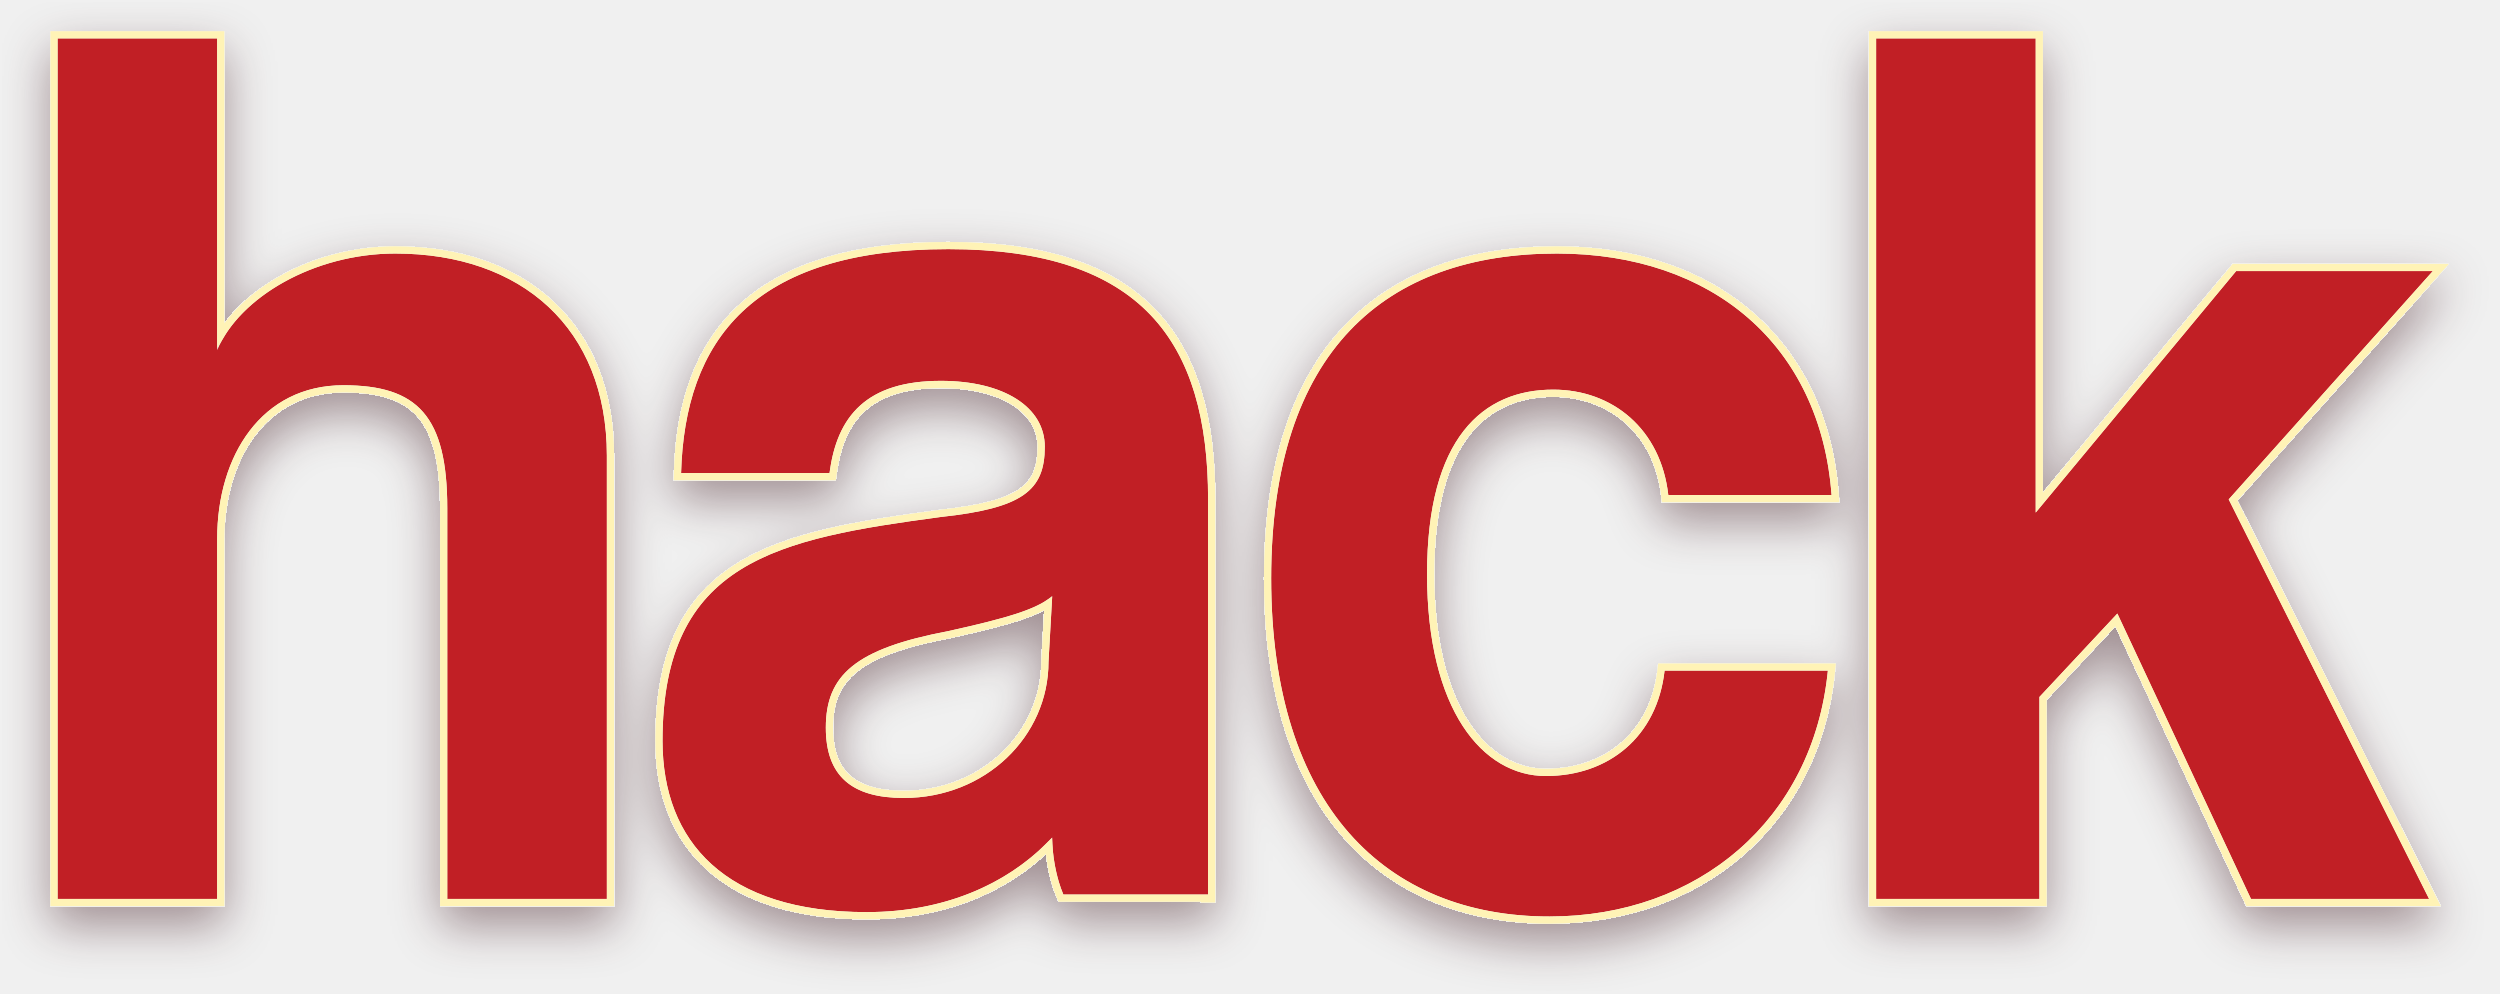
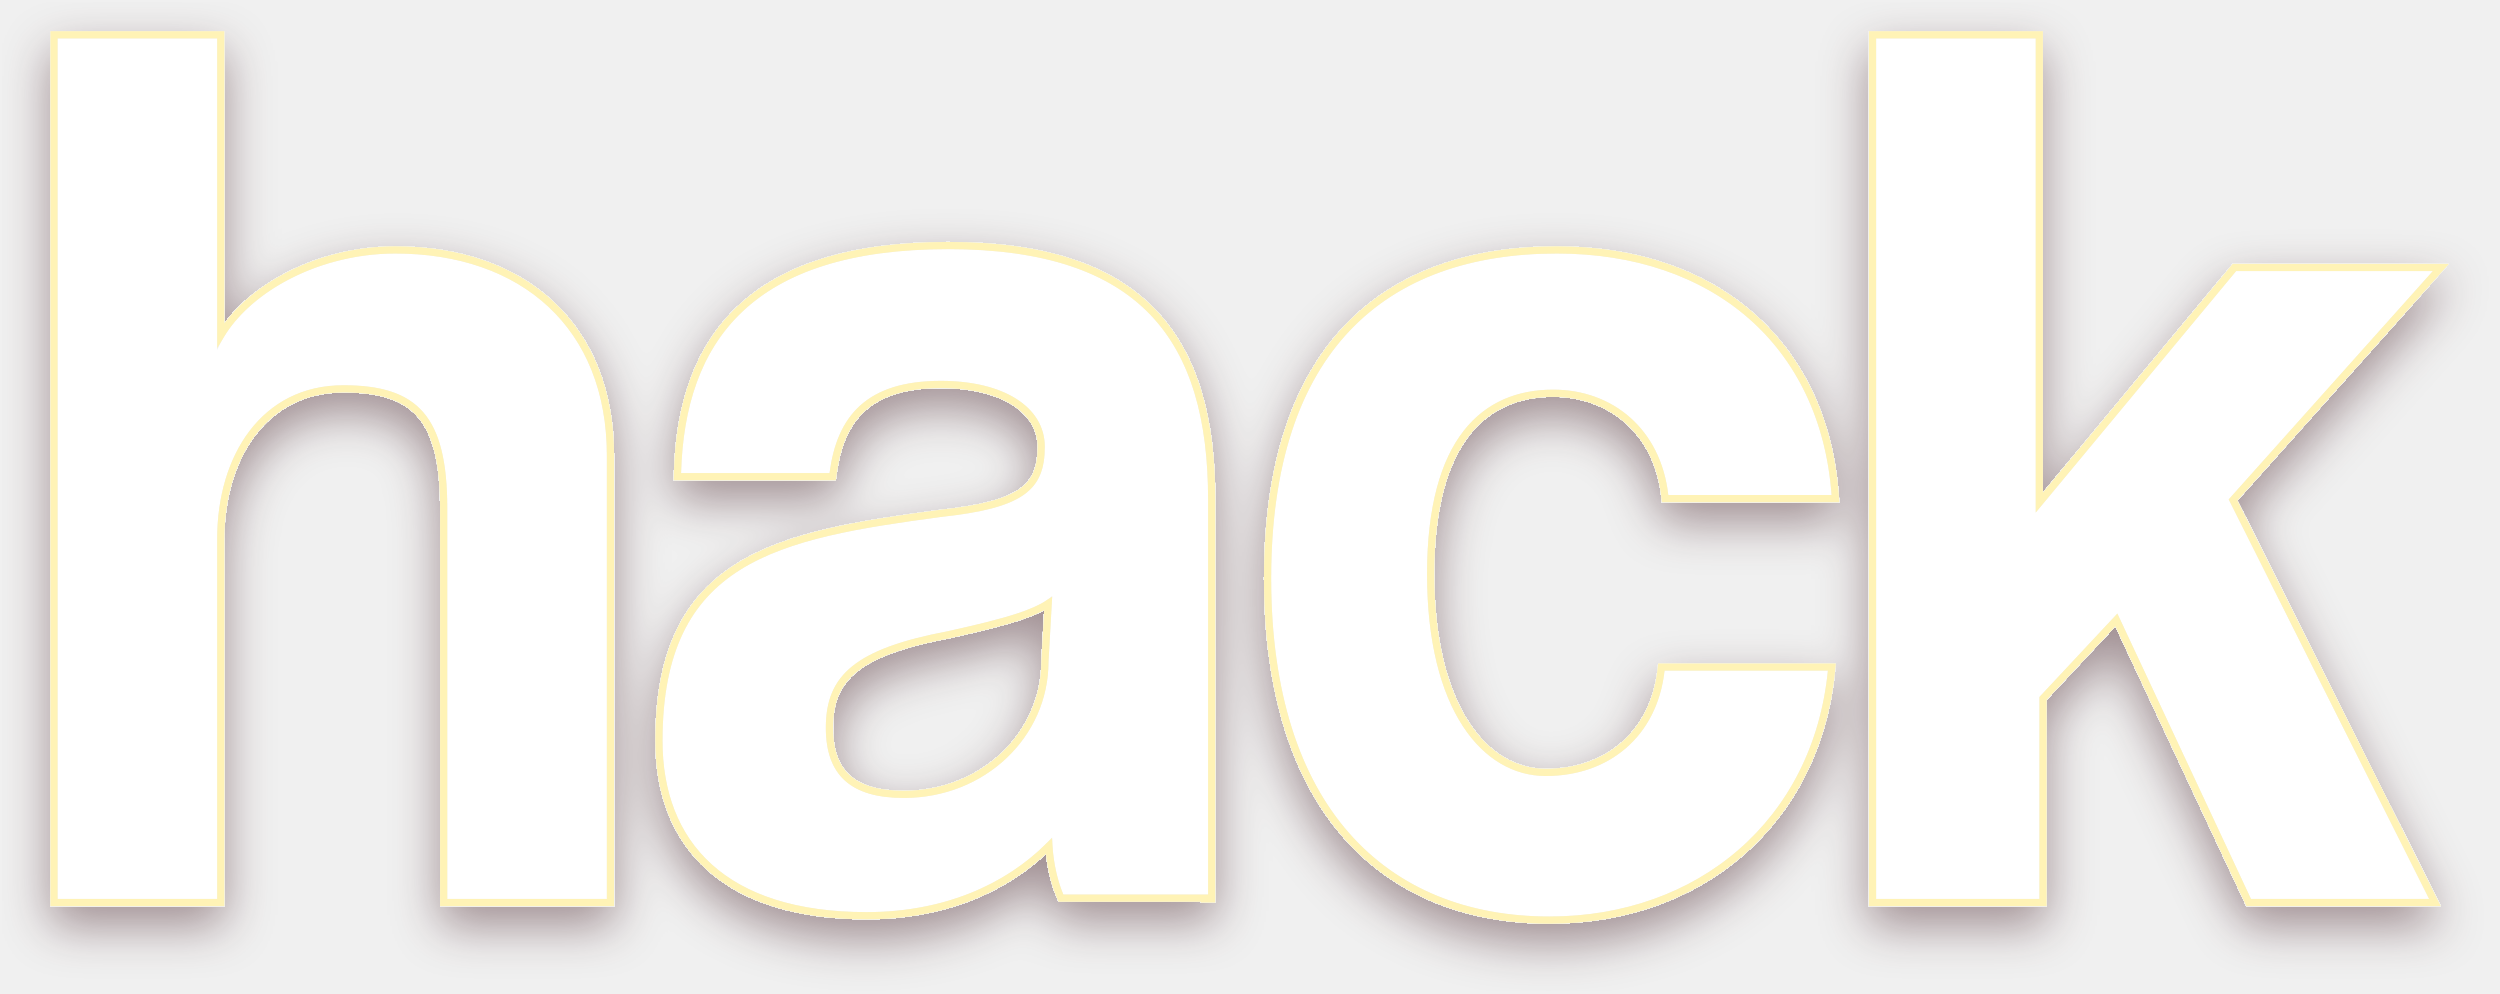
<svg xmlns="http://www.w3.org/2000/svg" width="521" height="207" viewBox="0 0 521 207" fill="none">
  <g filter="url(#filter0_d_23_89)">
-     <path d="M126.469 187.34V94.925C126.469 68.39 108.68 52.835 82.383 52.835C65.367 52.835 49.898 61.985 45.258 72.965V8L12 8V187.34H45.258V112.31C45.258 94.925 54.539 80.285 71.555 80.285C87.023 80.285 93.211 86.69 93.211 105.905V187.34L126.469 187.34ZM218.508 137.93C218.508 153.485 205.359 166.295 188.344 166.295C177.516 166.295 172.102 161.72 172.102 151.655C172.102 140.675 178.289 135.185 197.625 131.525C210 128.78 216.188 126.95 219.281 124.205L218.508 137.93ZM251.766 187.34V104.075C251.766 71.135 237.844 51.92 197.625 51.92C156.633 51.92 142.711 71.135 141.938 98.585H172.875C174.422 86.69 180.609 79.37 196.078 79.37C209.227 79.37 217.734 84.86 217.734 93.095C217.734 102.245 213.094 105.905 196.078 107.735C162.047 112.31 138.07 116.885 138.07 154.4C138.07 175.445 151.219 190.085 180.609 190.085C197.625 190.085 210.773 183.68 219.281 174.53C219.281 178.19 220.055 182.765 221.602 186.425H251.766V187.34ZM346.898 139.76C345.352 153.485 335.297 161.72 322.148 161.72C309 161.72 297.398 147.995 297.398 119.63C297.398 91.265 309 81.2 323.695 81.2C336.07 81.2 346.125 89.435 347.672 103.16H381.703C379.383 72.05 356.953 52.835 324.469 52.835C288.891 52.835 264.914 72.965 264.914 120.545C264.914 168.125 288.891 191 322.922 191C353.859 191 377.836 170.87 380.93 139.76H346.898ZM506.227 187.34L464.461 104.075L507 56.495H466.008L424.242 106.82V8H390.984V187.34H425.016V145.25L441.258 127.865L469.102 187.34H506.227Z" fill="#C11F25" />
+     <path d="M126.469 187.34V94.925C126.469 68.39 108.68 52.835 82.383 52.835C65.367 52.835 49.898 61.985 45.258 72.965V8L12 8V187.34H45.258V112.31C45.258 94.925 54.539 80.285 71.555 80.285C87.023 80.285 93.211 86.69 93.211 105.905V187.34L126.469 187.34ZM218.508 137.93C218.508 153.485 205.359 166.295 188.344 166.295C177.516 166.295 172.102 161.72 172.102 151.655C172.102 140.675 178.289 135.185 197.625 131.525C210 128.78 216.188 126.95 219.281 124.205L218.508 137.93ZM251.766 187.34V104.075C251.766 71.135 237.844 51.92 197.625 51.92C156.633 51.92 142.711 71.135 141.938 98.585H172.875C174.422 86.69 180.609 79.37 196.078 79.37C209.227 79.37 217.734 84.86 217.734 93.095C217.734 102.245 213.094 105.905 196.078 107.735C162.047 112.31 138.07 116.885 138.07 154.4C138.07 175.445 151.219 190.085 180.609 190.085C197.625 190.085 210.773 183.68 219.281 174.53C219.281 178.19 220.055 182.765 221.602 186.425H251.766V187.34ZM346.898 139.76C345.352 153.485 335.297 161.72 322.148 161.72C309 161.72 297.398 147.995 297.398 119.63C297.398 91.265 309 81.2 323.695 81.2C336.07 81.2 346.125 89.435 347.672 103.16H381.703C379.383 72.05 356.953 52.835 324.469 52.835C288.891 52.835 264.914 72.965 264.914 120.545C264.914 168.125 288.891 191 322.922 191C353.859 191 377.836 170.87 380.93 139.76H346.898ZM506.227 187.34L464.461 104.075L507 56.495H466.008L424.242 106.82V8H390.984V187.34H425.016V145.25L441.258 127.865L469.102 187.34H506.227Z" fill="#ffffff" />
    <path d="M126.469 188.09H127.219V187.34V94.925C127.219 81.483 122.708 70.749 114.798 63.381C106.896 56.018 95.677 52.085 82.383 52.085C73.744 52.085 65.498 54.407 58.815 58.127C53.263 61.218 48.752 65.297 46.008 69.855V8V7.25H45.258L12 7.25H11.25V8V187.34V188.09H12H45.258H46.008V187.34V112.31C46.008 103.741 48.296 95.906 52.622 90.233C56.932 84.579 63.289 81.035 71.555 81.035C79.209 81.035 84.35 82.623 87.618 86.382C90.912 90.171 92.461 96.338 92.461 105.905V187.34V188.09H93.211L126.469 188.09ZM217.759 137.888L217.758 137.909V137.93C217.758 153.035 204.981 165.545 188.344 165.545C183.016 165.545 179.171 164.417 176.66 162.188C174.167 159.976 172.852 156.557 172.852 151.655C172.852 146.333 174.337 142.455 178.084 139.428C181.895 136.349 188.119 134.088 197.764 132.262L197.776 132.26L197.787 132.257C203.976 130.884 208.649 129.734 212.168 128.578C214.834 127.701 216.882 126.808 218.441 125.783L217.759 137.888ZM141.188 98.564L141.166 99.335H141.938H172.875H173.534L173.619 98.682C174.379 92.833 176.266 88.227 179.758 85.074C183.248 81.923 188.456 80.12 196.078 80.12C202.56 80.12 207.82 81.475 211.434 83.777C215.026 86.065 216.984 89.276 216.984 93.095C216.984 95.324 216.701 97.159 216.053 98.693C215.41 100.214 214.393 101.477 212.859 102.544C209.743 104.712 204.504 106.075 195.998 106.989L195.988 106.99L195.978 106.992C179.004 109.274 164.326 111.572 153.915 118.079C148.682 121.35 144.519 125.685 141.673 131.6C138.831 137.506 137.32 144.945 137.32 154.4C137.32 165.082 140.662 174.226 147.815 180.691C154.958 187.146 165.798 190.835 180.609 190.835C197.019 190.835 209.919 184.942 218.588 176.326C218.794 179.698 219.565 183.533 220.911 186.717L221.104 187.175H221.602H251.016V187.34H251.766H252.516V186.425V185.675V104.075C252.516 87.519 249.02 74.25 240.32 65.127C231.614 55.999 217.84 51.17 197.625 51.17C177.024 51.17 163.076 55.998 154.184 64.414C145.286 72.835 141.578 84.725 141.188 98.564ZM346.898 139.01H346.228L346.153 139.676C345.399 146.369 342.578 151.68 338.383 155.32C334.184 158.963 328.564 160.97 322.148 160.97C315.867 160.97 309.9 157.702 305.471 150.903C301.032 144.086 298.148 133.722 298.148 119.63C298.148 105.532 301.034 96.117 305.627 90.24C310.196 84.393 316.533 81.95 323.695 81.95C335.693 81.95 345.423 89.903 346.927 103.244L347.002 103.91H347.672H381.703H382.511L382.451 103.104C381.278 87.375 375.013 74.602 364.891 65.766C354.773 56.934 340.859 52.085 324.469 52.085C306.541 52.085 291.429 57.16 280.806 68.331C270.188 79.496 264.164 96.637 264.164 120.545C264.164 144.453 270.188 162.266 280.593 174.11C291.008 185.966 305.731 191.75 322.922 191.75C354.218 191.75 378.542 171.354 381.676 139.834L381.758 139.01H380.93H346.898ZM506.227 188.09H507.442L506.897 187.004L465.36 104.195L507.559 56.995L508.677 55.745H507H466.008H465.656L465.431 56.016L424.992 104.742V8V7.25H424.242L390.984 7.25H390.234V8V187.34V188.09H390.984H425.016H425.766V187.34V145.546L441.049 129.187L468.422 187.658L468.625 188.09H469.102H506.227Z" stroke="#FFF3B6" stroke-width="1.5" />
  </g>
  <defs>
    <filter id="filter0_d_23_89" x="0.5" y="0.5" width="519.853" height="206" filterUnits="userSpaceOnUse" color-interpolation-filters="sRGB">
      <feFlood flood-opacity="0" result="BackgroundImageFix" />
      <feColorMatrix in="SourceAlpha" type="matrix" values="0 0 0 0 0 0 0 0 0 0 0 0 0 0 0 0 0 0 127 0" result="hardAlpha" />
      <feOffset dy="4" />
      <feGaussianBlur stdDeviation="5" />
      <feComposite in2="hardAlpha" operator="out" />
      <feColorMatrix type="matrix" values="0 0 0 0 0.169 0 0 0 0 0 0 0 0 0 0.035 0 0 0 0.4 0" />
      <feBlend mode="normal" in2="BackgroundImageFix" result="effect1_dropShadow_23_89" />
      <feBlend mode="normal" in="SourceGraphic" in2="effect1_dropShadow_23_89" result="shape" />
    </filter>
  </defs>
</svg>
